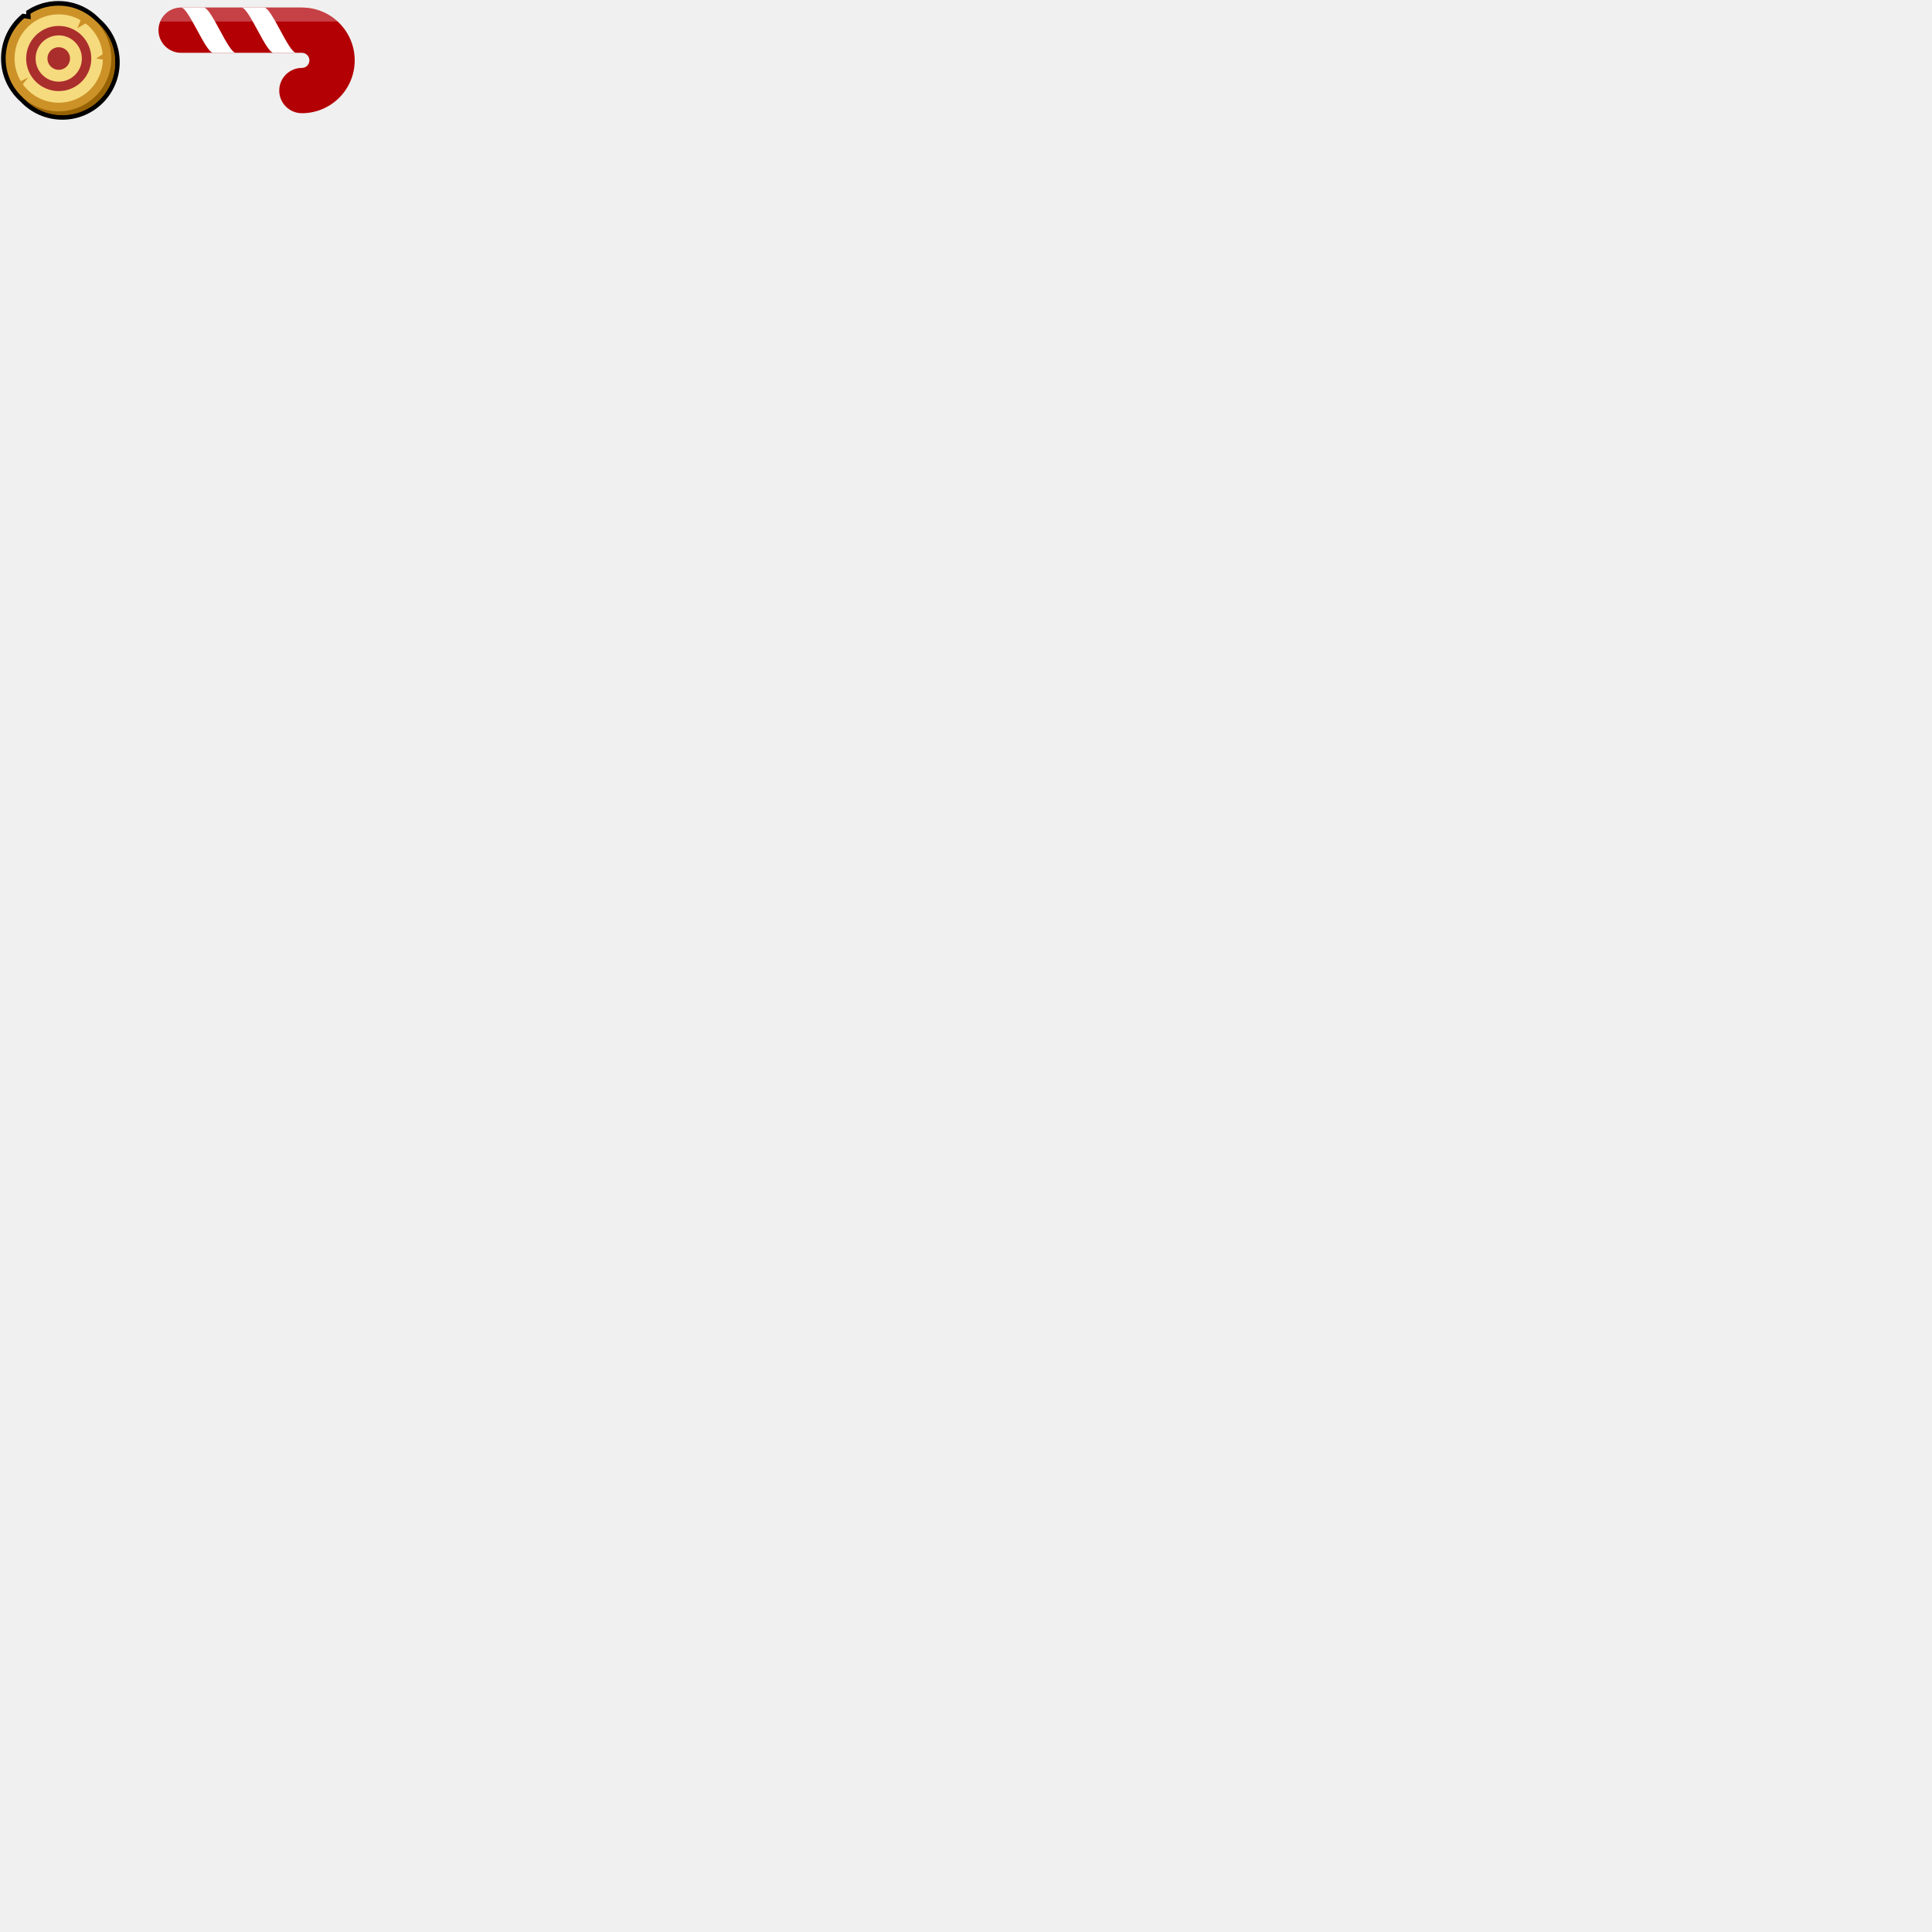
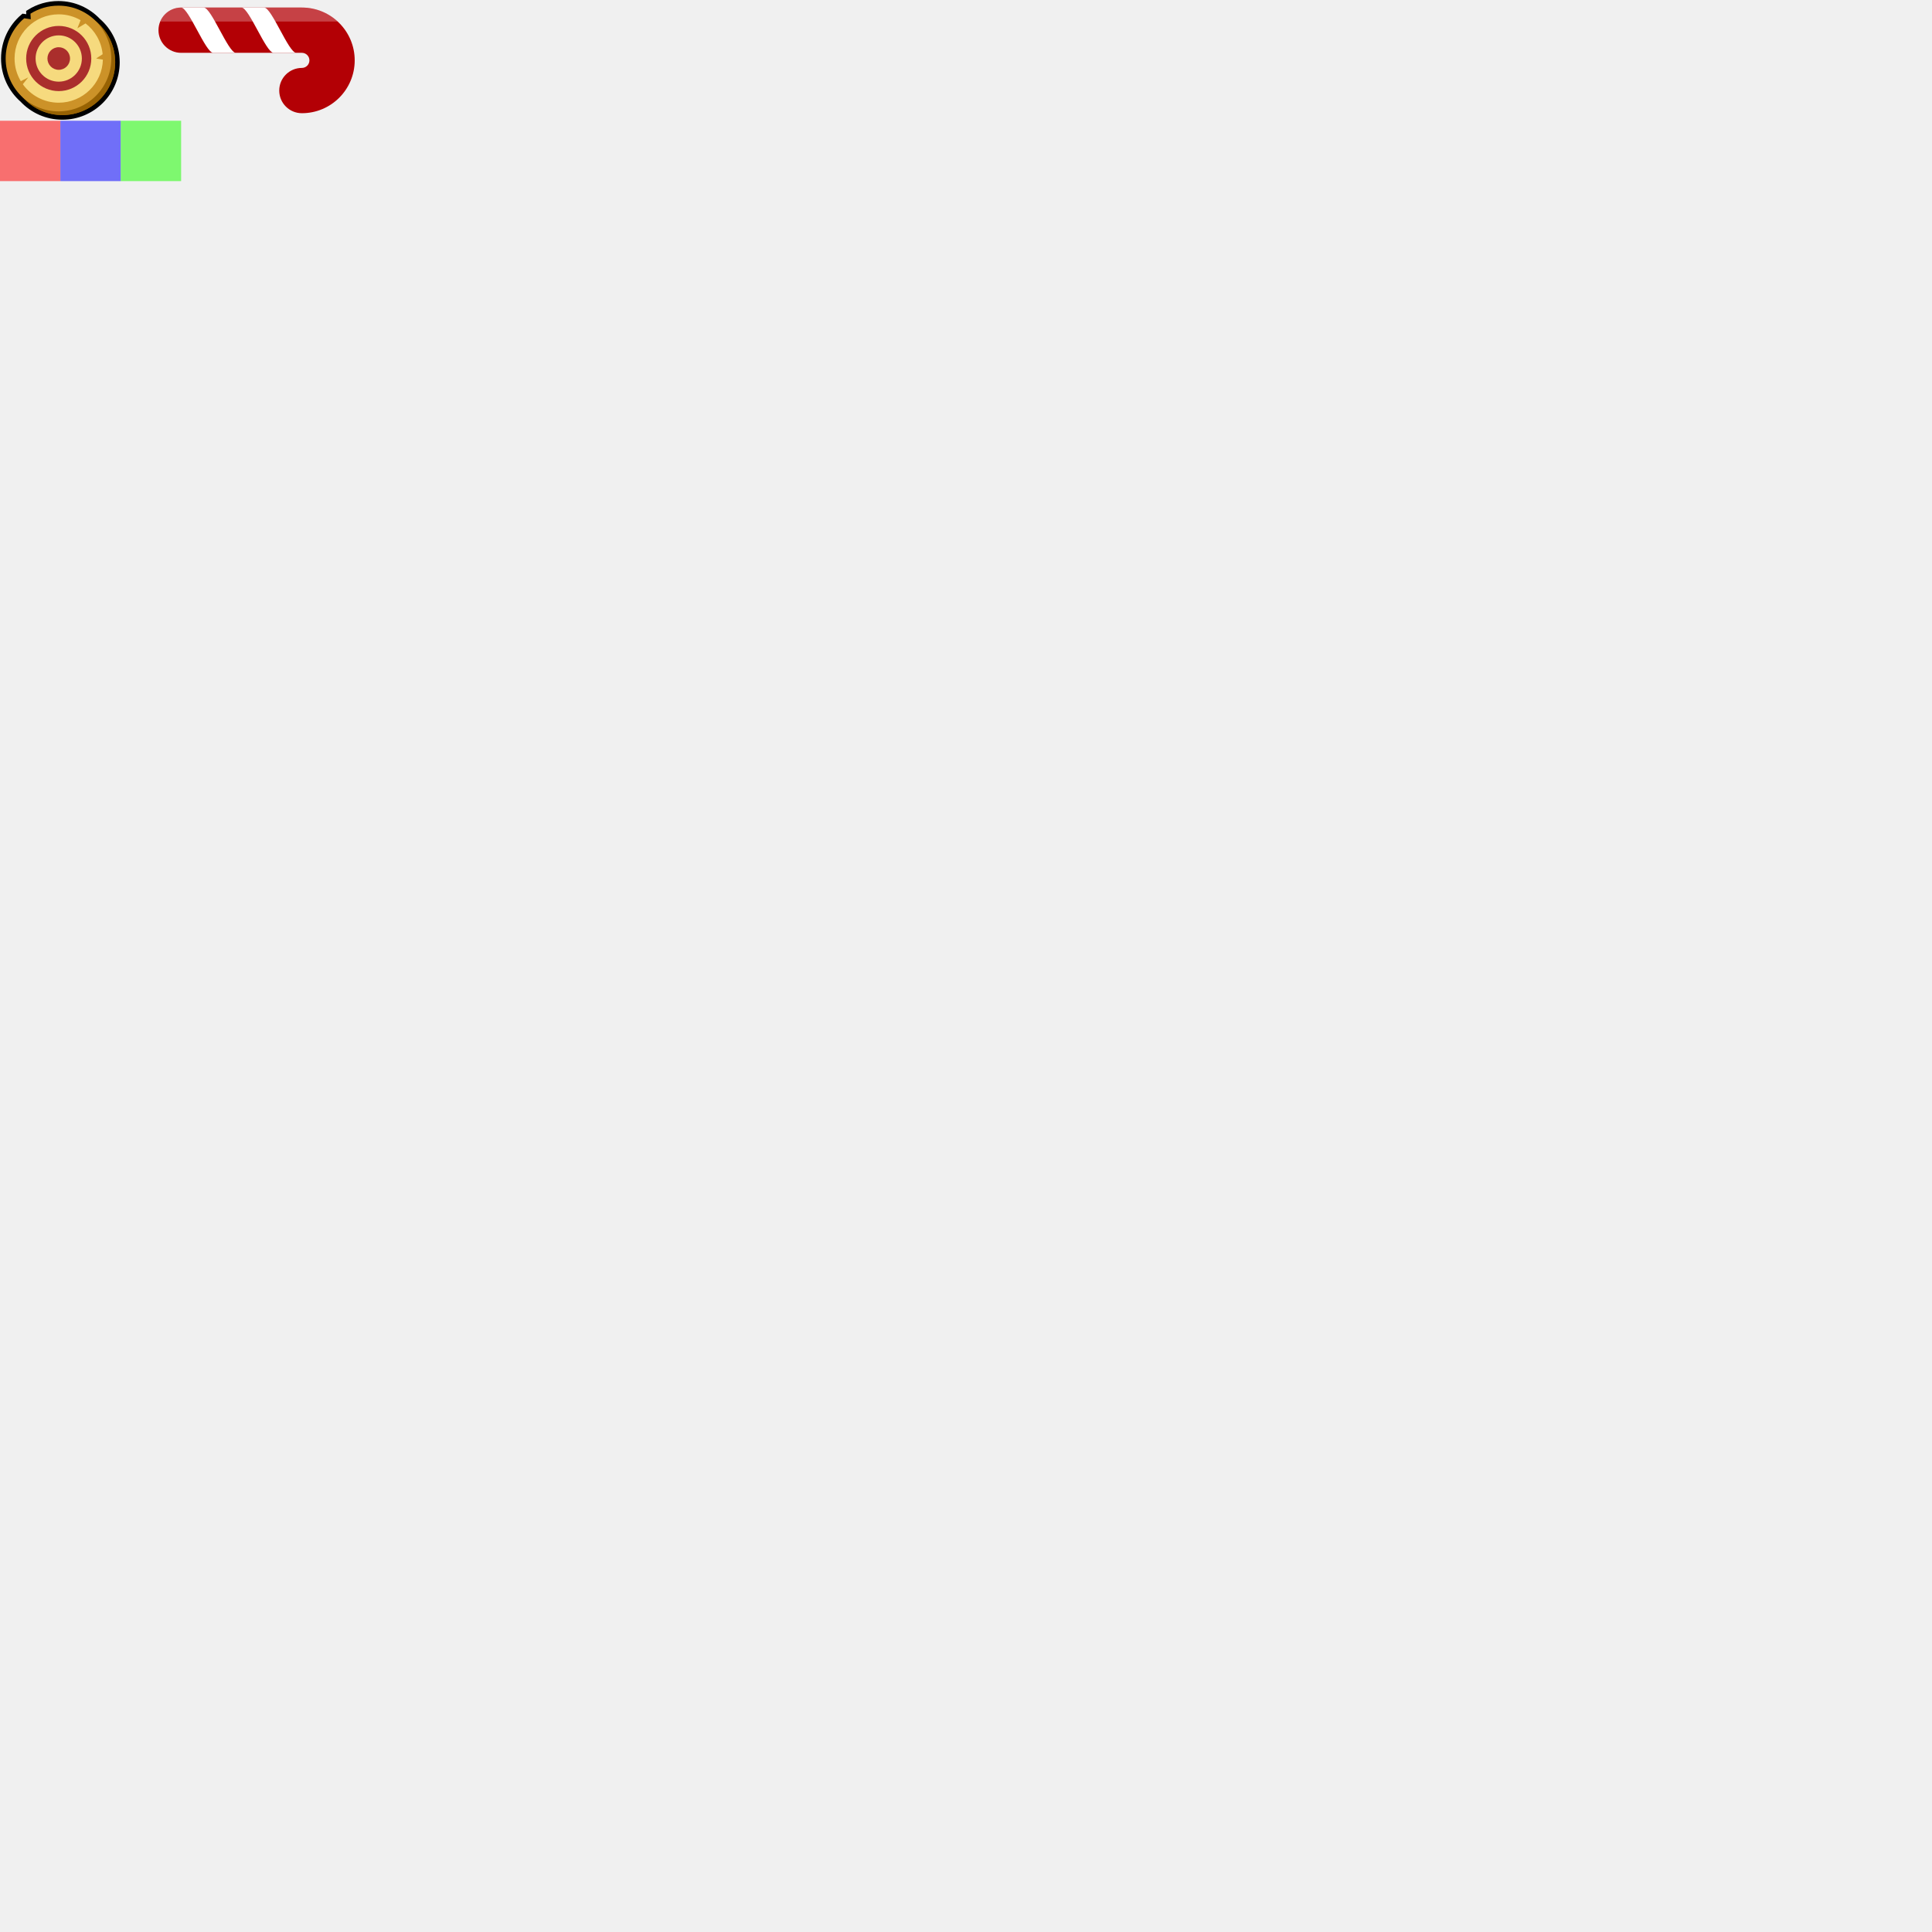
<svg xmlns="http://www.w3.org/2000/svg" width="1024" height="1024" id="svg2" version="1.1">
  <defs id="defs4" />
  <g id="layer1" transform="translate(0,-28.36218)">
    <path style="fill:#000000;fill-opacity:1;stroke:#000000;stroke-width:4;stroke-miterlimit:4;stroke-opacity:1;stroke-dasharray:none" d="m 30.954,30.915 c -5.526,0 -10.694,1.583 -15.056,4.318 0.047,0.97 0.158,2.984 0.158,2.984 l -3.518,-0.508 c -6.111,5.218 -9.985,12.979 -9.985,21.652 0,8.55 3.769,16.215 9.731,21.43 5.182,5.543 12.582,9.017 20.761,9.017 15.685,0 28.4,-12.736 28.4,-28.446 0,-8.62 -3.843,-16.34 -9.889,-21.557 -5.176,-5.467 -12.487,-8.89 -20.603,-8.89 z" id="path3885" />
    <path style="fill:#b30005;fill-opacity:1;stroke:none" d="M 96 4 C 89.373 4 84 9.373 84 16 C 84 22.627 89.373 28 96 28 L 160 28 C 162.209 28 164 29.791 164 32 C 164 34.209 162.209 36 160 36 C 153.373 36 148 41.373 148 48 C 148 54.627 153.373 60 160 60 C 175.464 60 188 47.464 188 32 C 188 16.536 175.464 4 160 4 L 96 4 z " transform="translate(0,28.36218)" id="rect3817" />
    <path style="fill:#976203;fill-opacity:1;stroke:none" id="path3759" d="M 60,32 A 28,28 0 1 1 4,32 28,28 0 1 1 60,32 z" transform="matrix(1,0,0,1.000544,1.053572,29.32509)" />
    <path transform="matrix(1,0,0,1.000544,1.053572,29.32509)" d="M 60,32 A 28,28 0 1 1 4,32 28,28 0 1 1 60,32 z" id="path3761" style="fill:#976203;fill-opacity:1;stroke:none" />
    <path style="fill:#cc9228;fill-opacity:1;stroke:none" d="m 31,31.362 c -5.448,0 -10.543,1.559 -14.844,4.252 0.046,0.955 0.156,2.939 0.156,2.939 L 12.844,38.053 C 6.819,43.192 3,50.835 3,59.377 3,74.85 15.536,87.392 31,87.392 c 15.464,0 28,-12.543 28,-28.015 C 59,43.905 46.464,31.362 31,31.362 z" id="path3757" />
    <path style="fill:#f6da7e;fill-opacity:1;stroke:none" d="m 31.125,35.958 c -12.922,0 -23.406,10.49 -23.406,23.419 0,4.394 1.206,8.492 3.312,12.007 L 15,69.383 12.094,73.01 c 4.248,5.927 11.19,9.787 19.031,9.787 12.725,0 23.094,-10.168 23.406,-22.825 L 51,59.377 c 0,0 1.897,-1.396 3.406,-2.282 -0.639,-6.643 -4.05,-12.476 -9.062,-16.321 L 41,43.368 42.719,39.054 C 39.299,37.095 35.349,35.958 31.125,35.958 z" id="path3763" />
    <path style="fill:#aa2e2c;fill-opacity:1;stroke:none" id="path3765" d="M 60,32 A 28,28 0 1 1 4,32 28,28 0 1 1 60,32 z" transform="matrix(0.2137872,0,0,0.2139034,24.28508,52.53223)" />
    <path transform="matrix(0.527205,0,0,0.5274917,14.25571,42.4974)" d="M 60,32 A 28,28 0 1 1 4,32 28,28 0 1 1 60,32 z" id="path3767" style="fill:none;stroke:#aa2e2c;stroke-width:9.481;stroke-miterlimit:4;stroke-opacity:1;stroke-dasharray:none" />
    <path style="fill:#ffffff;fill-opacity:1;stroke:none" d="m 96,32.362 c 4,0 13,24 17,24 l 12,0 c -4,0 -13,-24 -17,-24 z" id="path3848" />
    <path id="path3866" d="m 128,32.362 c 4,0 13,24 17,24 l 12,0 c -4,0 -13,-24 -17,-24 z" style="fill:#ffffff;fill-opacity:1;stroke:none" />
    <path style="fill:#ffffff;fill-opacity:0.256;stroke:none" d="M 96 4 C 91.005 4 86.713 7.065 84.906 11.406 L 178.938 11.406 C 178.619 11.114 178.3 10.84 177.969 10.562 C 177.644 10.29 177.337 10.039 177 9.781 C 176.663 9.523 176.317 9.274 175.969 9.031 C 175.62 8.788 175.266 8.54 174.906 8.312 C 174.779 8.232 174.659 8.141 174.531 8.062 C 174.3 7.922 174.048 7.79 173.812 7.656 C 173.655 7.567 173.503 7.462 173.344 7.375 C 173.129 7.258 172.905 7.142 172.688 7.031 C 172.5 6.935 172.315 6.842 172.125 6.75 C 171.545 6.47 170.946 6.209 170.344 5.969 C 169.944 5.809 169.533 5.673 169.125 5.531 C 168.858 5.439 168.583 5.335 168.312 5.25 C 168.166 5.205 168.022 5.168 167.875 5.125 C 167.582 5.039 167.297 4.952 167 4.875 C 166.875 4.843 166.751 4.812 166.625 4.781 C 166.303 4.703 165.982 4.63 165.656 4.562 C 165.555 4.542 165.446 4.52 165.344 4.5 C 164.983 4.43 164.615 4.368 164.25 4.312 C 164.176 4.301 164.105 4.292 164.031 4.281 C 163.645 4.225 163.266 4.196 162.875 4.156 C 162.486 4.117 162.081 4.086 161.688 4.062 C 161.603 4.058 161.522 4.035 161.438 4.031 C 161.417 4.03 161.396 4.032 161.375 4.031 C 160.923 4.01 160.457 4 160 4 L 96 4 z " transform="translate(0,28.36218)" id="rect3870" />
+     <rect style="fill:#ff0000;fill-opacity:0.539;stroke:none" id="rect3890" width="32" height="32" x="0" y="92.362" />
+     <rect style="fill:#0200ff;fill-opacity:0.539;stroke:none" id="rect3892" width="32" height="32" x="32" y="92.362" />
+     <rect style="fill:#1dff00;fill-opacity:0.539;stroke:none" id="rect3894" width="32" height="32" x="64" y="92.362" />
  </g>
</svg>
